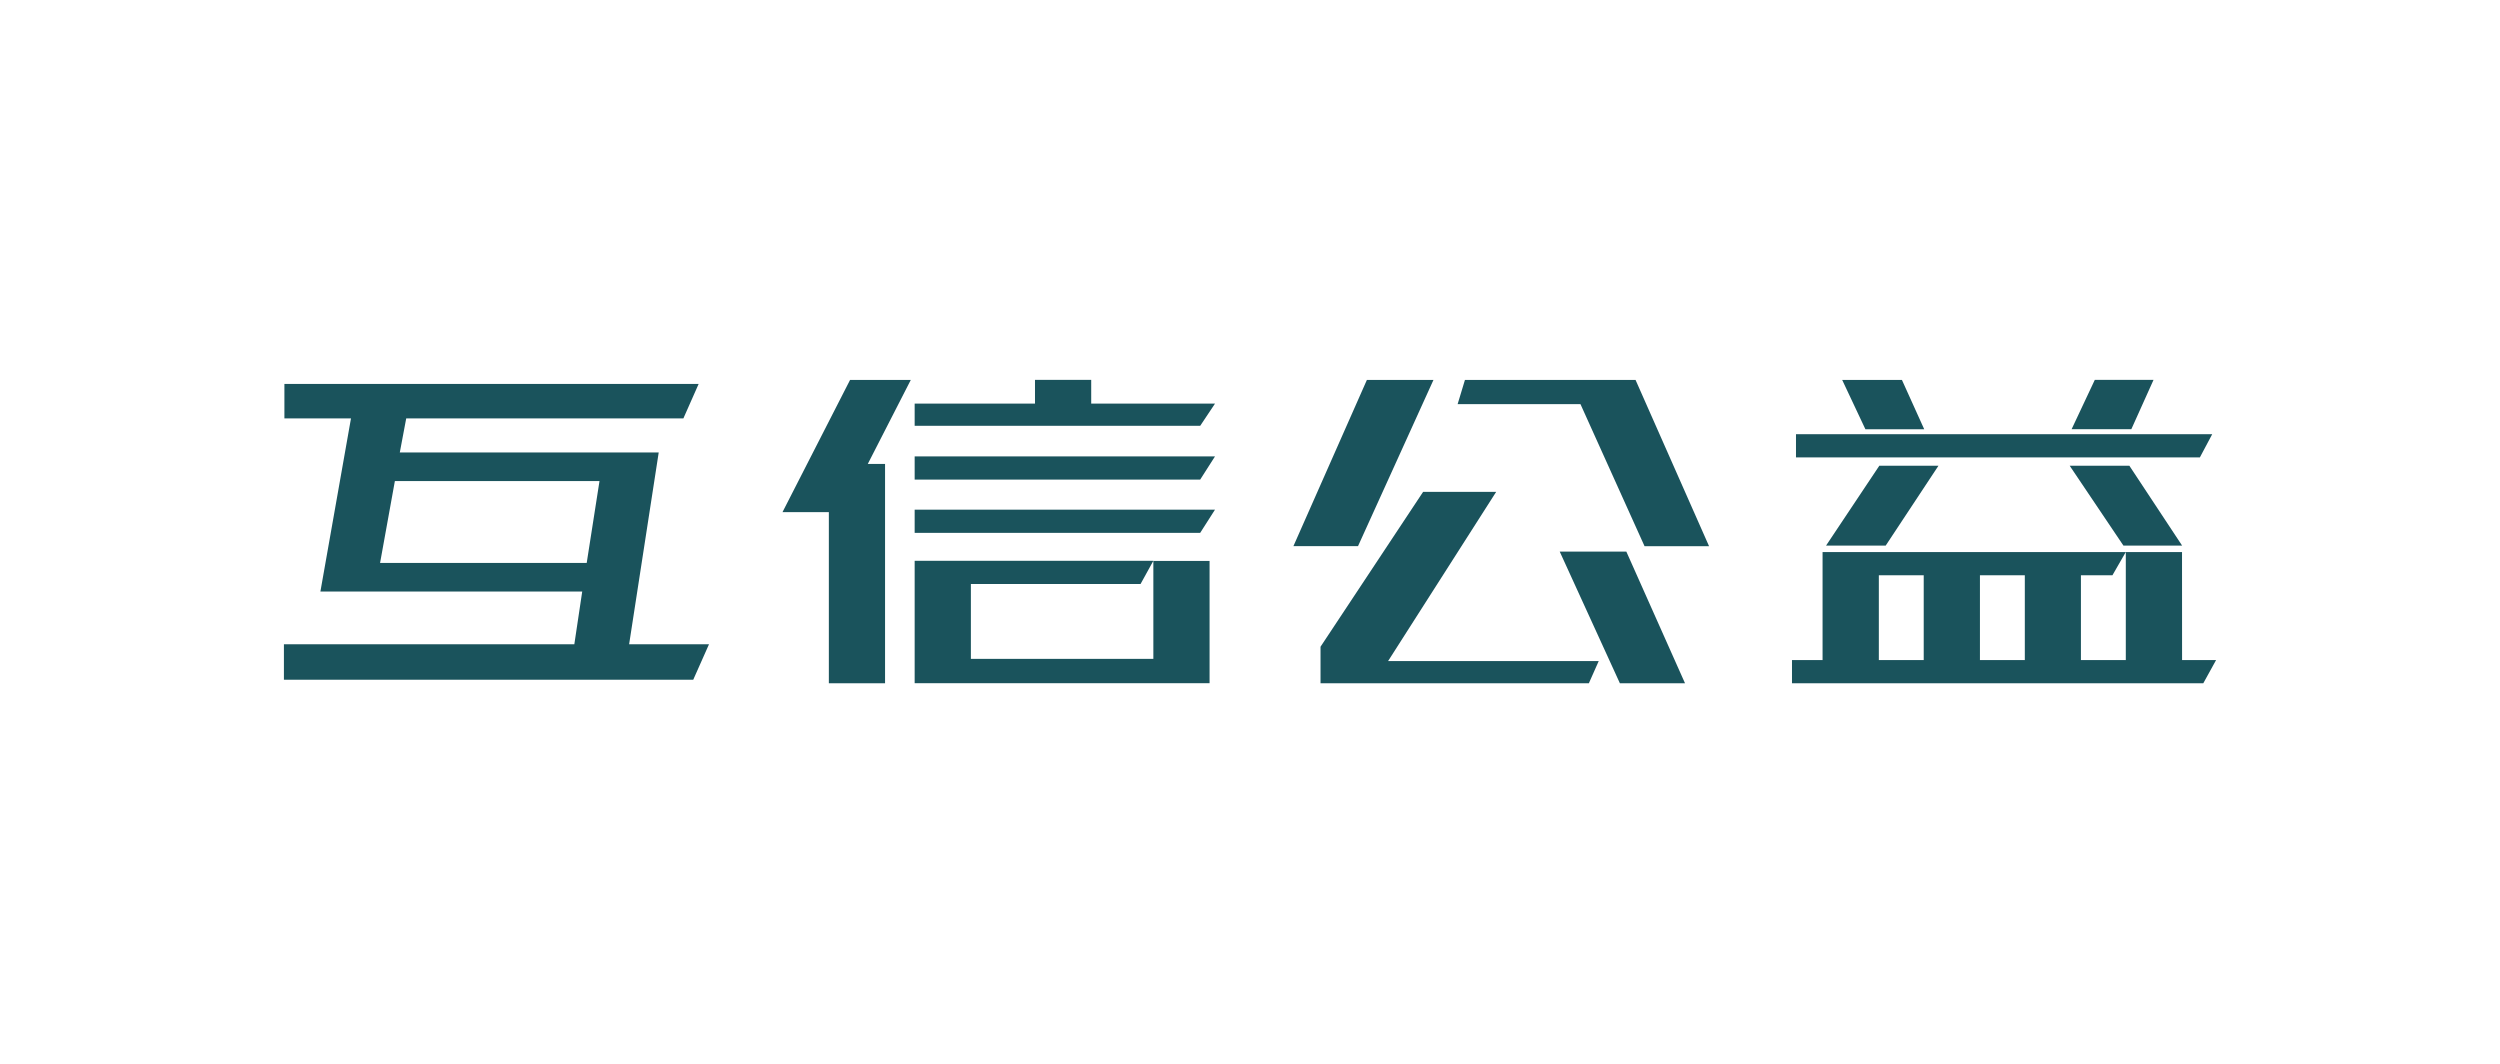
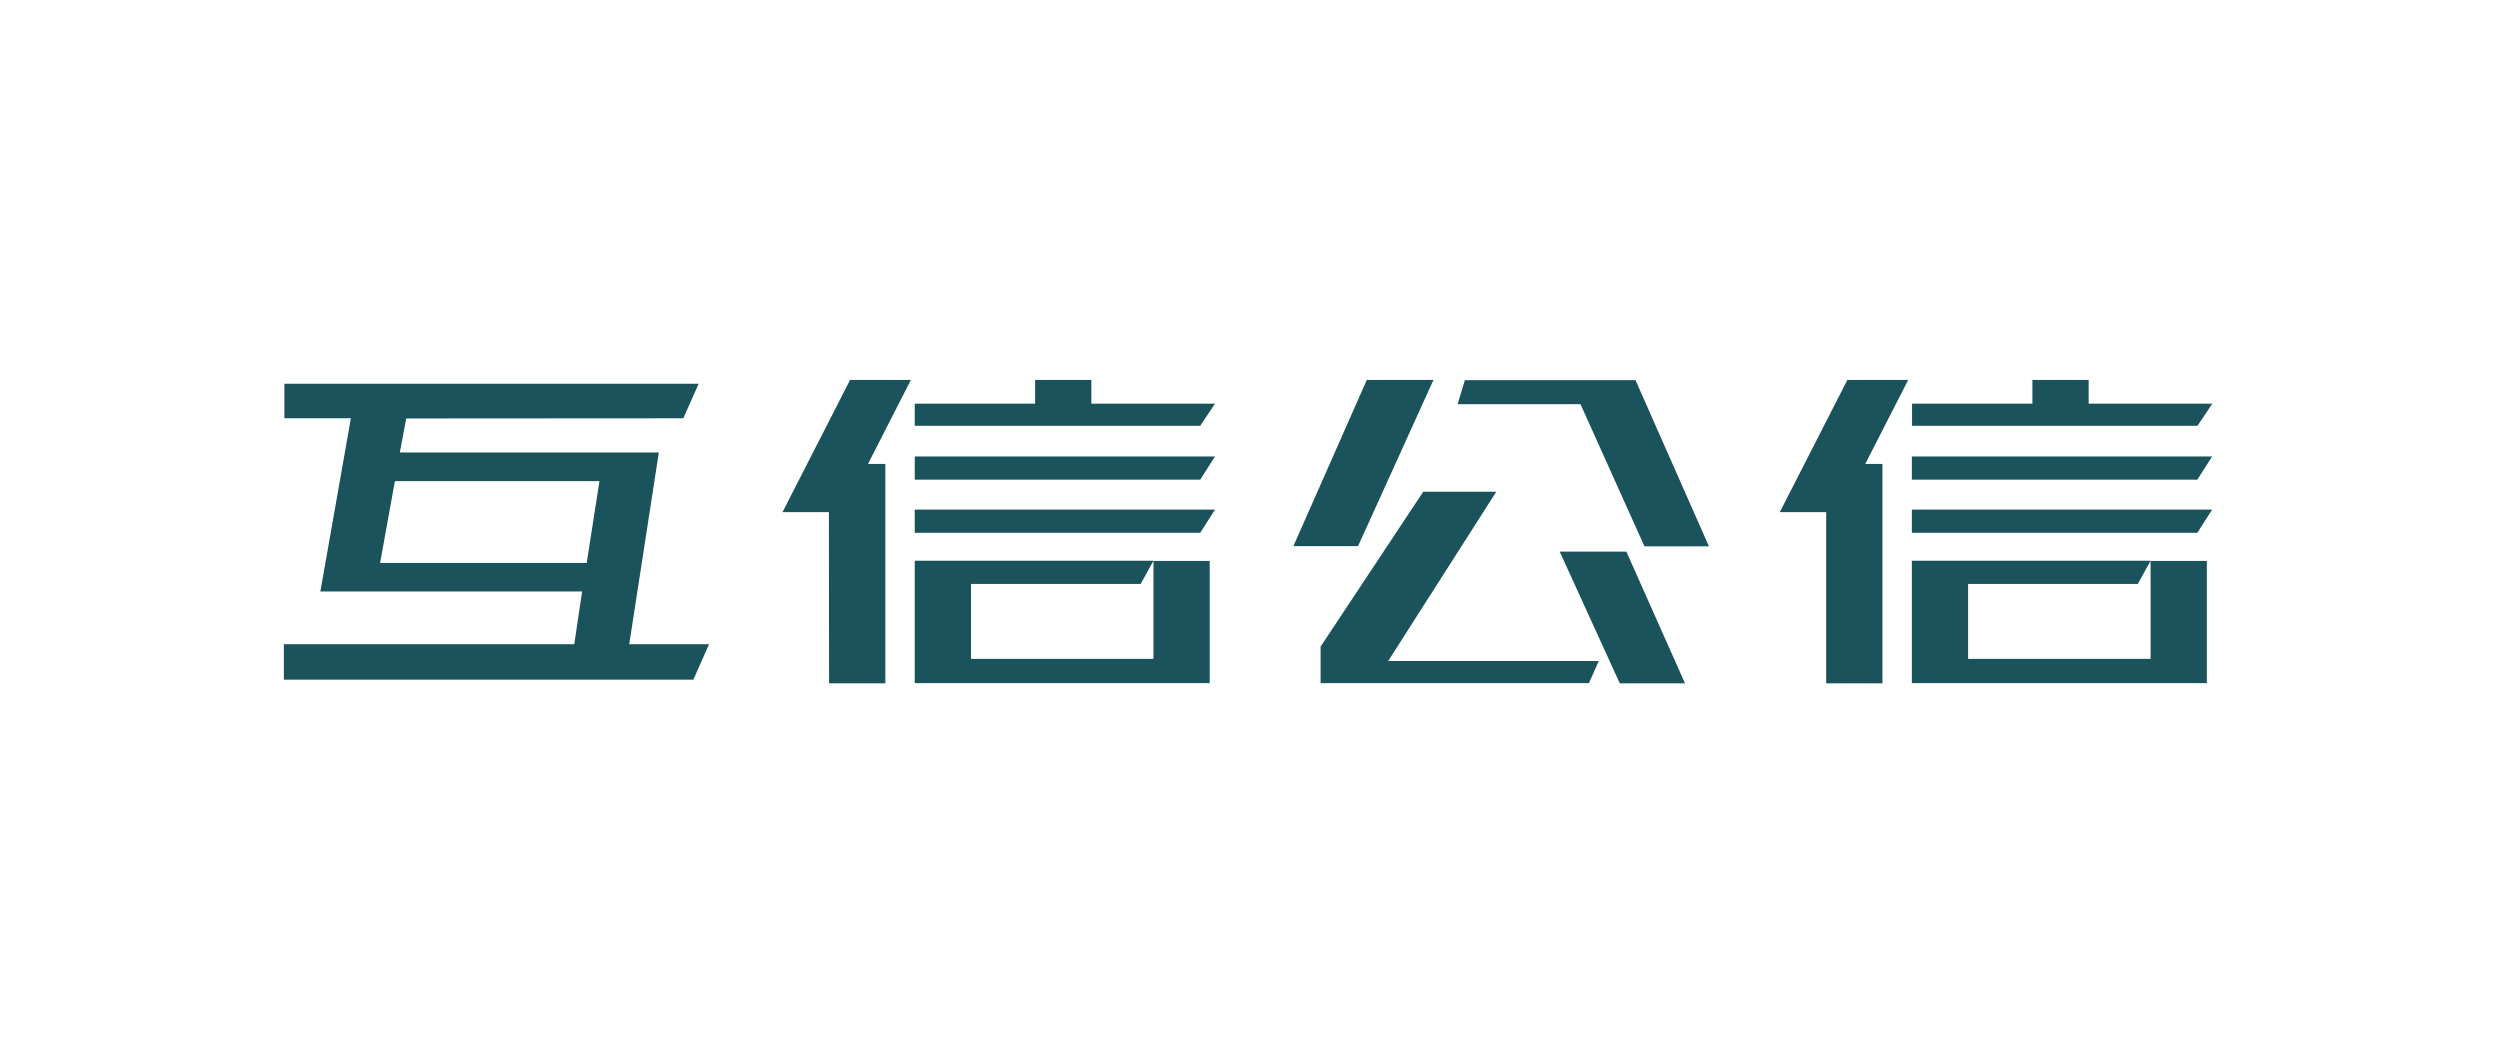
- <svg xmlns="http://www.w3.org/2000/svg" data-name="图层 1" width="1368.73" height="582.06">
-   <rect id="backgroundrect" width="100%" height="100%" fill="none" />
-   <defs>
-     <style>
-       .cls-1{fill:#1a535c}
-     </style>
-   </defs>
-   <g class="currentLayer">
+ <svg xmlns="http://www.w3.org/2000/svg" version="1.1" id="图层_1" x="0px" y="0px" viewBox="0 0 1368.7 582.1" style="enable-background:new 0 0 1368.7 582.1;" xml:space="preserve">
+   <style type="text/css">
+ 	.st0{fill:none;}
+ 	.st1{fill:#1A535C;}
+ </style>
+   <rect id="backgroundrect" class="st0" width="1368.7" height="582.1" />
+   <g>
    <g>
-       <path class="cls-1" d="M1194.67 361.385h18.62l-7 12.69H981.1v-12.69h16.74v-59.13h166l-7.29 12.69h-17.26v46.44h24.57v-59.13h30.78zm-211.38-123.66h227.88l-6.75 12.69H983.29zm16.45 61l29.17-43.74h32.38l-28.9 43.74zm53.75-63.72h-32.2l-12.71-27h32.71zm-.27 126.36v-46.42h-24.57v46.44zm55.35 0v-46.42H1084v46.44zm24.57-106.38h32.67l28.89 43.74h-32.13zm45.9-47l-12.15 27h-32.7l12.69-27z" id="svg_4" />
-       <path class="cls-1" d="M743.5 299.015h-35.37l40.23-91h36.45zm16.47 62.91h115.32l-5.4 12.15H722.98v-20l56.16-84.78h40zm105.32-140.67h-67.25l4-13.23h93.42l40.23 91h-35.32zm25.11 80.73l32.13 72.09h-35.66l-32.94-72.09z" id="svg_3" />
-       <path class="cls-1" d="M453.79 280.385h-25.38l37-72.39h33.25l-23.55 46h9.45v120.08h-30.77zm143.64-59.4h67.77l-8.1 12.15H500.77v-12.15h65.88v-13h30.78zm-96.66 28.89H665.2l-8.1 12.69H500.77zm0 29.16H665.2l-8.1 12.69H500.77zm161.46 95H500.77v-67h130.68l-7 12.69h-92.9v41h99.9v-53.61h30.78z" id="svg_2" />
-       <path class="cls-1" d="M222.4 229.085l-3.51 18.63h141.75l-16.2 105h43.74l-8.64 19.44h-224.1v-19.41h159l4.32-28.89H175.42l16.74-94.77h-36.45v-18.9h226.8l-8.37 18.9zm-6.21 34.29l-8.1 44.82h113.13l7-44.82z" id="svg_1" />
+       <path id="svg_3" class="st1" d="M743.5,299h-35.4l40.2-91h36.5L743.5,299z M760,361.9h115.3l-5.4,12.1H723v-20l56.2-84.8h40    L760,361.9z M865.3,221.3H798l4-13.2h93.4l40.2,91h-35.3L865.3,221.3z M890.4,302l32.1,72.1h-35.7L853.9,302H890.4z" />
+       <path id="svg_2" class="st1" d="M453.8,280.4h-25.4l37-72.4h33.3l-23.5,46h9.5v120.1h-30.8L453.8,280.4z M597.4,221h67.8    l-8.1,12.1H500.8V221h65.9v-13h30.8V221z M500.8,249.9h164.4l-8.1,12.7H500.8V249.9z M500.8,279h164.4l-8.1,12.7H500.8V279z     M662.2,374H500.8v-67h130.7l-7,12.7h-92.9v41h99.9v-53.6h30.8V374z" />
+       <path id="svg_2_2_" class="st1" d="M999.8,280.4h-25.4l37-72.4h33.3l-23.5,46h9.4v120.1h-30.8L999.8,280.4z M1143.4,221h67.8    l-8.1,12.1h-156.3V221h65.9v-13h30.8V221z M1046.7,249.9h164.4l-8.1,12.7h-156.3V249.9z M1046.7,279h164.4l-8.1,12.7h-156.3V279z     M1208.2,374h-161.5v-67h130.7l-7,12.7h-92.9v41h99.9v-53.6h30.8V374z" />
+       <path id="svg_1" class="st1" d="M222.4,229.1l-3.5,18.6h141.8l-16.2,105h43.7l-8.6,19.4H155.4v-19.4h159l4.3-28.9H175.4l16.7-94.8    h-36.4v-18.9h226.8l-8.4,18.9L222.4,229.1z M216.2,263.4l-8.1,44.8h113.1l7-44.8H216.2z" />
    </g>
  </g>
</svg>
